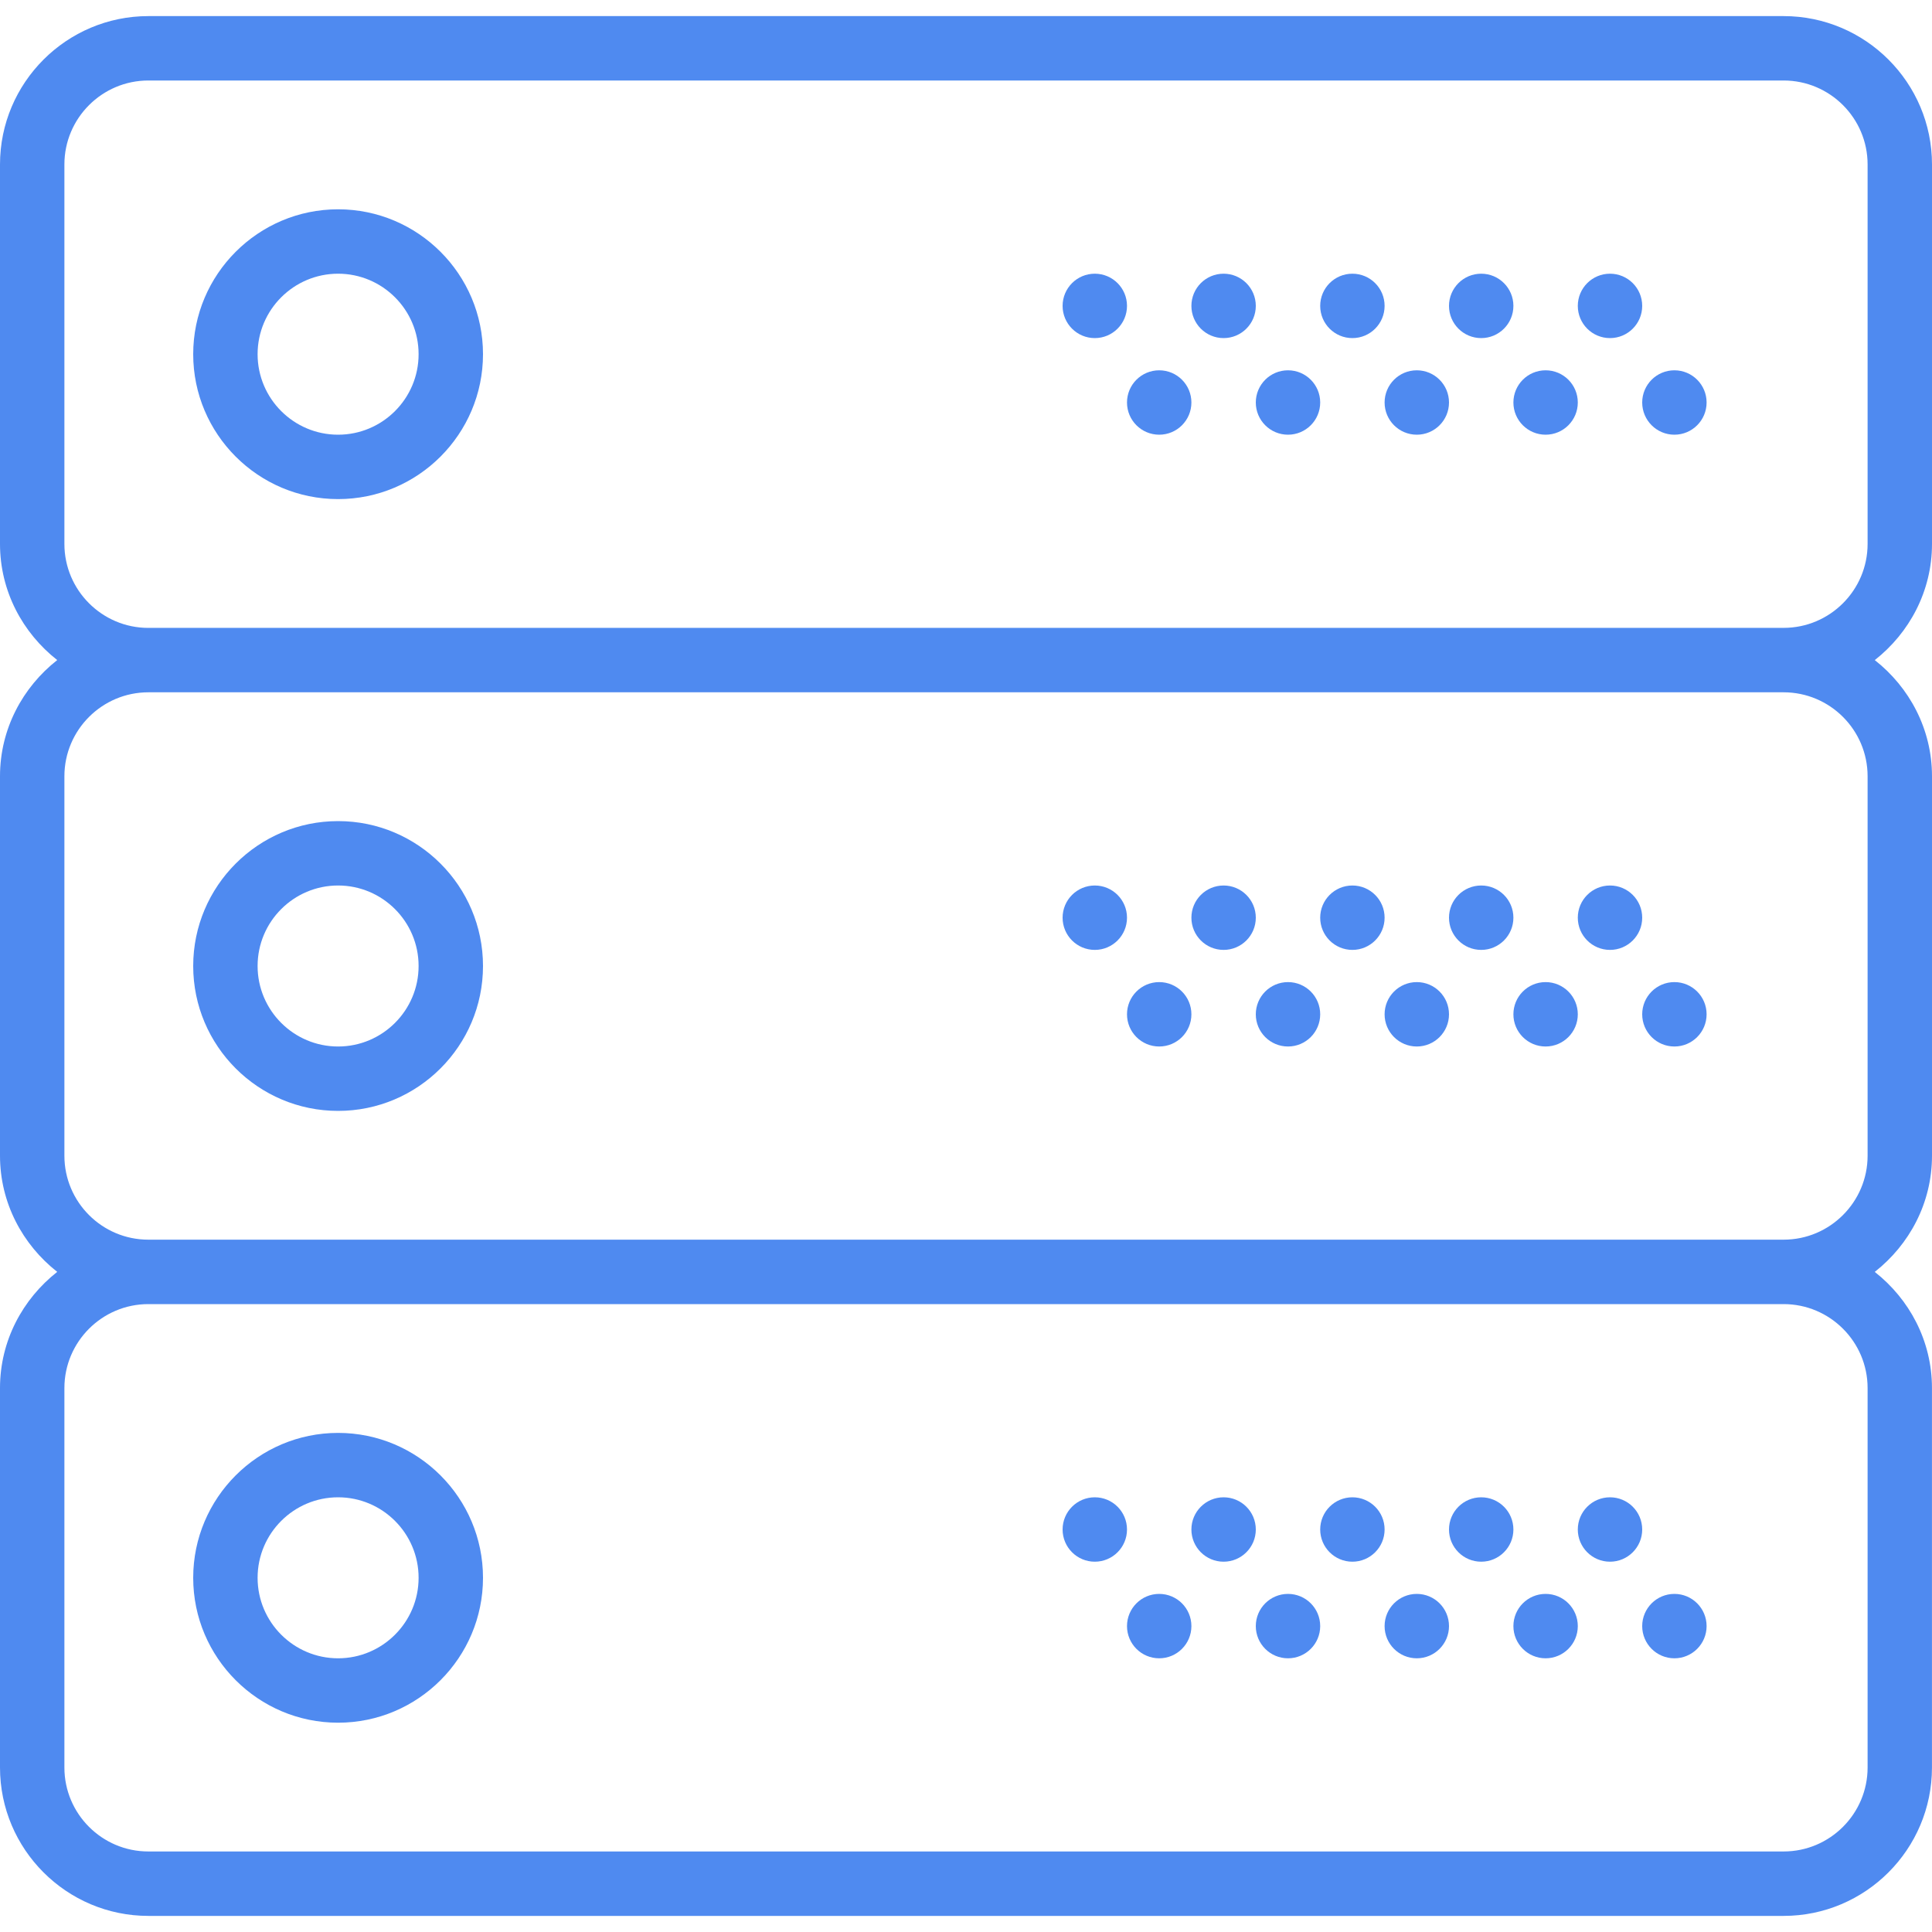
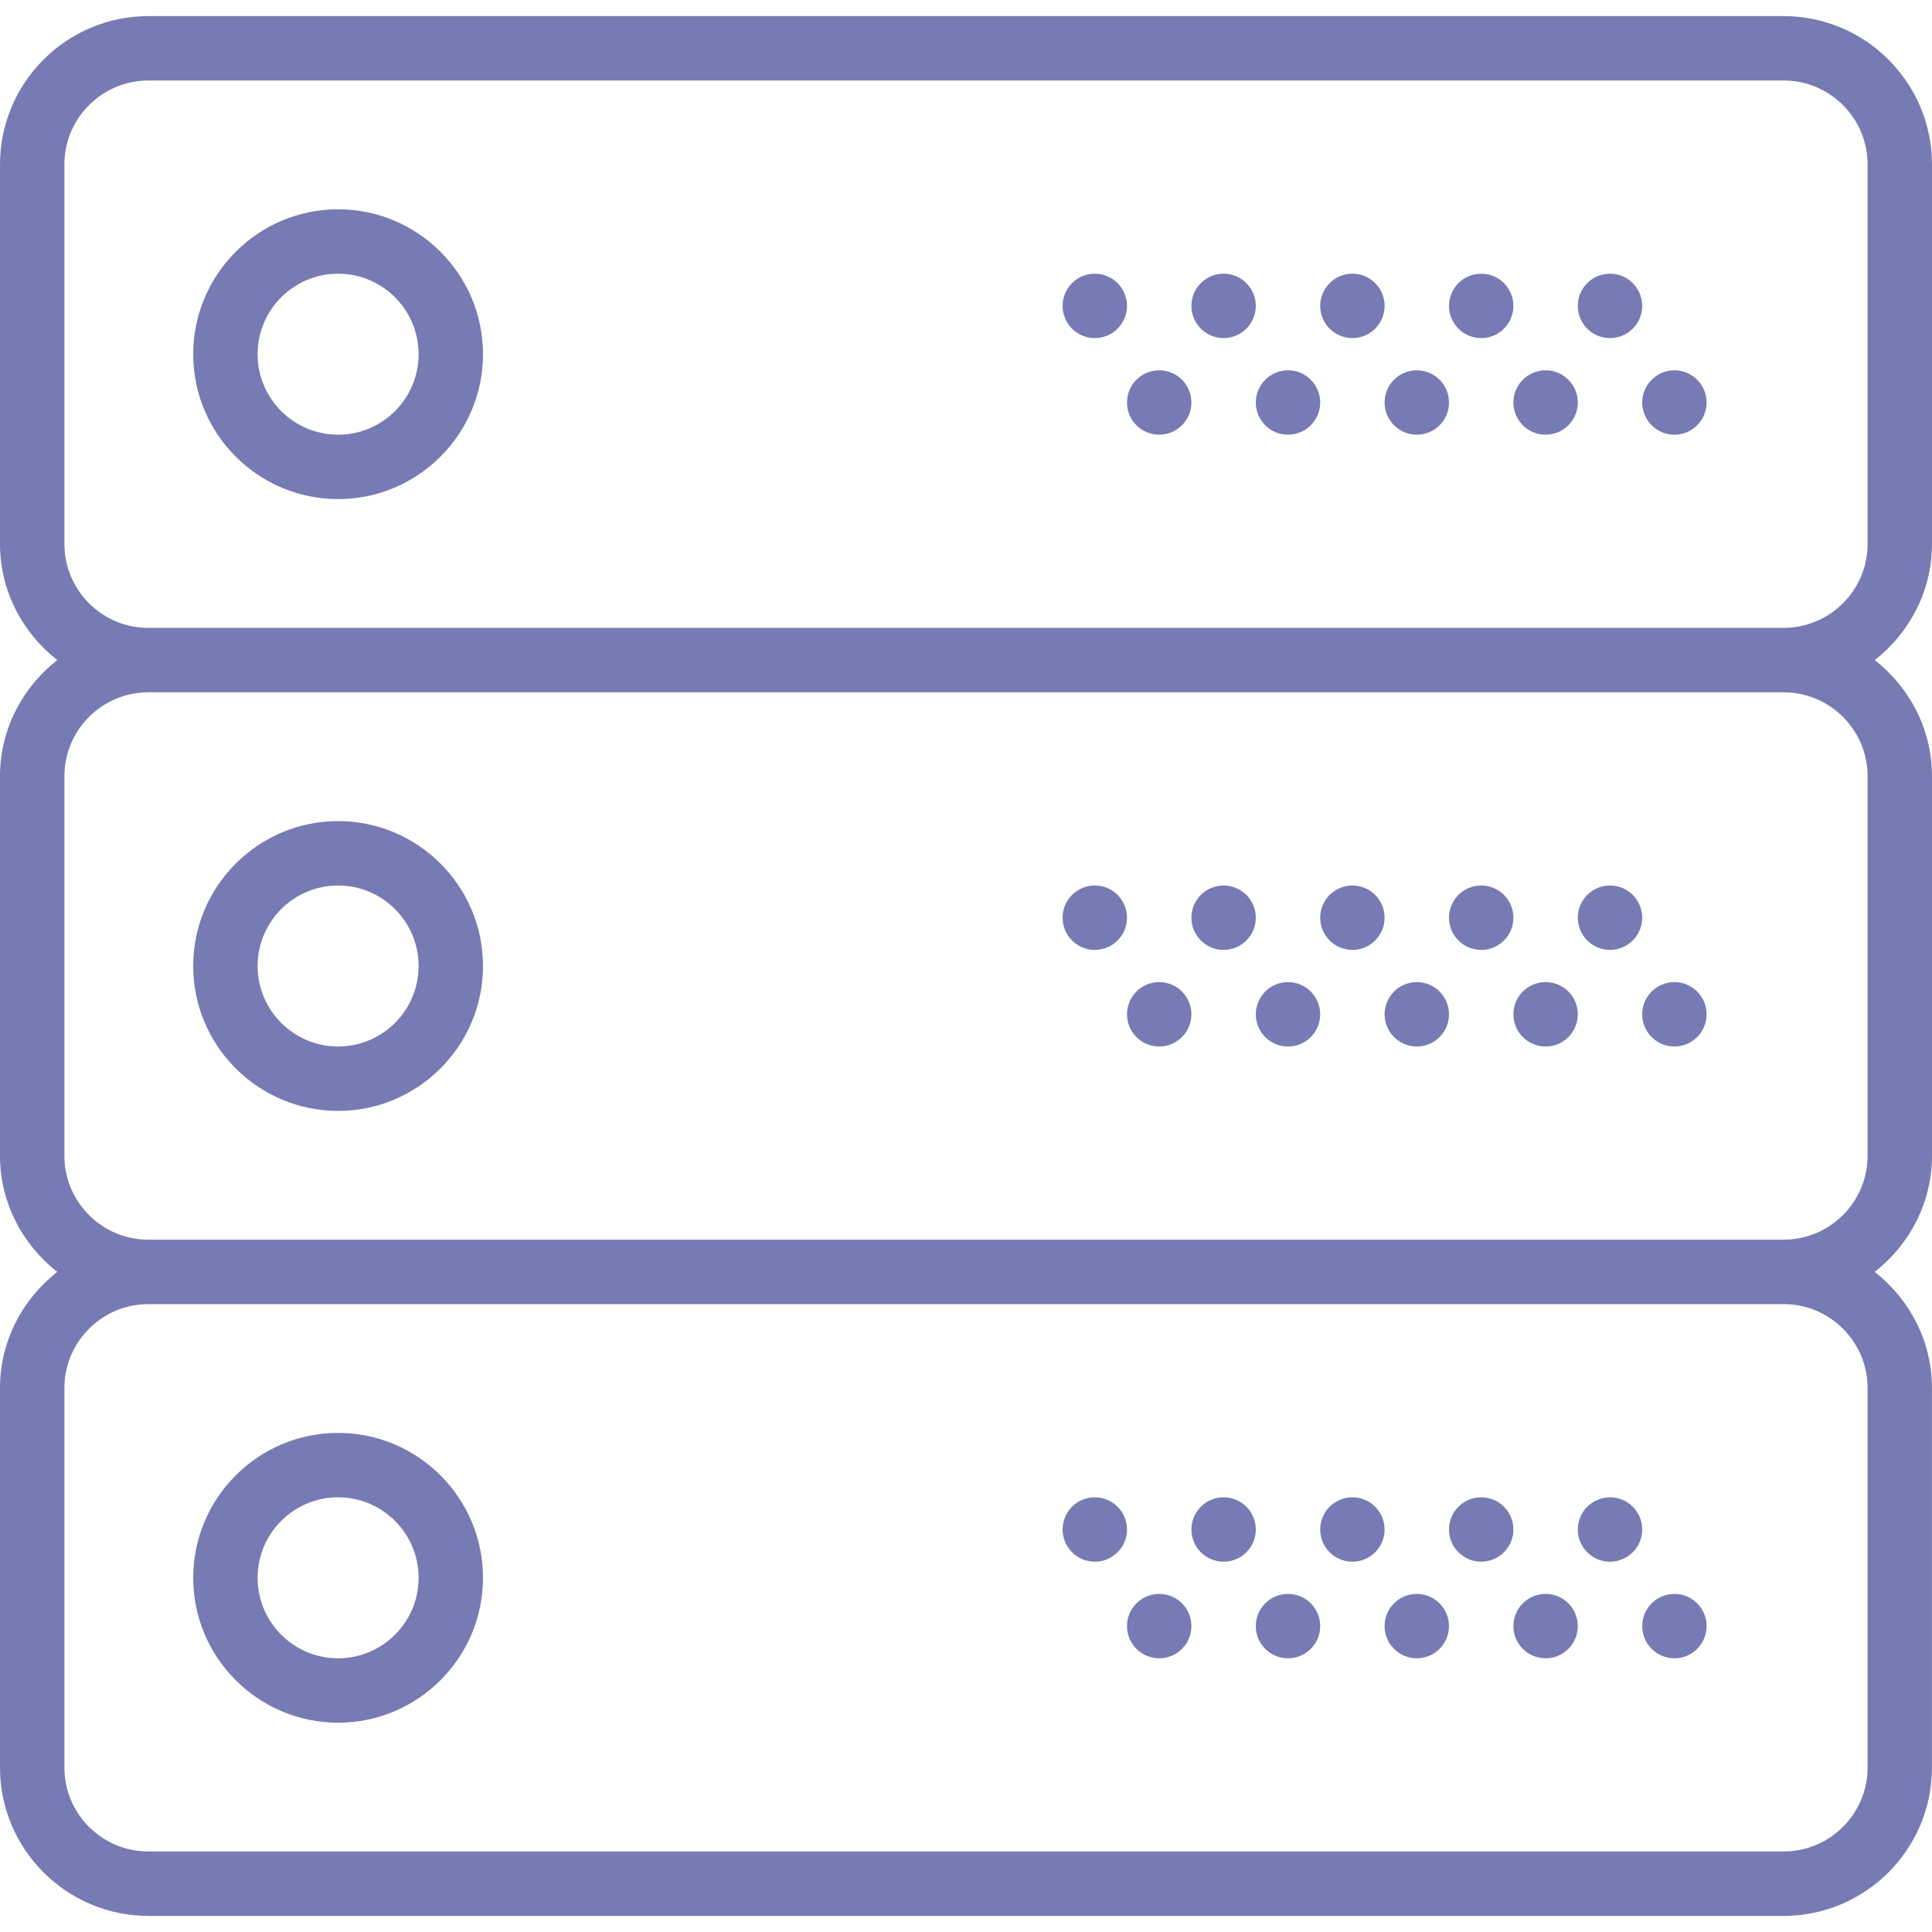
- <svg xmlns="http://www.w3.org/2000/svg" version="1.1" id="Capa_1" x="0px" y="0px" viewBox="0 0 60 60" style="enable-background:new 0 0 60 60; fill: #4f8af0;" xml:space="preserve">
+ <svg xmlns="http://www.w3.org/2000/svg" version="1.1" id="Capa_1" x="0px" y="0px" viewBox="0 0 60 60" style="enable-background:new 0 0 60 60; fill: #777bb3;" xml:space="preserve">
  <g>
    <path d="M10.5,6.5C8.019,6.5,6,8.519,6,11s2.019,4.5,4.5,4.5S15,13.481,15,11S12.981,6.5,10.5,6.5z M10.5,13.5   C9.122,13.5,8,12.379,8,11s1.122-2.5,2.5-2.5S13,9.621,13,11S11.878,13.5,10.5,13.5z" />
    <circle cx="50" cy="9.5" r="1" />
    <circle cx="46" cy="9.5" r="1" />
    <circle cx="52" cy="12.5" r="1" />
    <circle cx="48" cy="12.5" r="1" />
    <circle cx="42" cy="9.5" r="1" />
    <circle cx="44" cy="12.5" r="1" />
    <circle cx="38" cy="9.5" r="1" />
    <circle cx="40" cy="12.5" r="1" />
    <circle cx="34" cy="9.5" r="1" />
    <circle cx="36" cy="12.5" r="1" />
    <path d="M60,16.892V5.108C60,2.567,57.933,0.5,55.392,0.5H4.608C2.067,0.5,0,2.567,0,5.108v11.783c0,1.469,0.703,2.764,1.777,3.608   C0.703,21.344,0,22.64,0,24.108v11.783c0,1.469,0.703,2.764,1.777,3.608C0.703,40.344,0,41.64,0,43.108v11.783   C0,57.433,2.067,59.5,4.608,59.5h50.783c2.541,0,4.608-2.067,4.608-4.608V43.108c0-1.469-0.703-2.764-1.777-3.608   C59.297,38.656,60,37.36,60,35.892V24.108c0-1.469-0.703-2.764-1.777-3.608C59.297,19.656,60,18.36,60,16.892z M58,43.108v11.783   c0,1.438-1.17,2.608-2.608,2.608H4.608C3.17,57.5,2,56.33,2,54.892V43.108C2,41.67,3.17,40.5,4.608,40.5h50.783   C56.83,40.5,58,41.67,58,43.108z M58,24.108v11.783c0,1.438-1.17,2.608-2.608,2.608H4.608C3.17,38.5,2,37.33,2,35.892V24.108   C2,22.67,3.17,21.5,4.608,21.5h50.783C56.83,21.5,58,22.67,58,24.108z M4.608,19.5C3.17,19.5,2,18.33,2,16.892V5.108   C2,3.67,3.17,2.5,4.608,2.5h50.783C56.83,2.5,58,3.67,58,5.108v11.783c0,1.438-1.17,2.608-2.608,2.608H4.608z" />
    <path d="M10.5,34.5c2.481,0,4.5-2.019,4.5-4.5s-2.019-4.5-4.5-4.5S6,27.519,6,30S8.019,34.5,10.5,34.5z M10.5,27.5   c1.378,0,2.5,1.121,2.5,2.5s-1.122,2.5-2.5,2.5S8,31.379,8,30S9.122,27.5,10.5,27.5z" />
    <circle cx="50" cy="28.5" r="1" />
    <circle cx="46" cy="28.5" r="1" />
    <circle cx="52" cy="31.5" r="1" />
    <circle cx="48" cy="31.5" r="1" />
    <circle cx="42" cy="28.5" r="1" />
    <circle cx="44" cy="31.5" r="1" />
    <circle cx="38" cy="28.5" r="1" />
    <circle cx="40" cy="31.5" r="1" />
    <circle cx="34" cy="28.5" r="1" />
    <circle cx="36" cy="31.5" r="1" />
    <path d="M10.5,53.5c2.481,0,4.5-2.019,4.5-4.5s-2.019-4.5-4.5-4.5S6,46.519,6,49S8.019,53.5,10.5,53.5z M10.5,46.5   c1.378,0,2.5,1.121,2.5,2.5s-1.122,2.5-2.5,2.5S8,50.379,8,49S9.122,46.5,10.5,46.5z" />
    <circle cx="50" cy="47.5" r="1" />
    <circle cx="46" cy="47.5" r="1" />
    <circle cx="52" cy="50.5" r="1" />
    <circle cx="48" cy="50.5" r="1" />
    <circle cx="42" cy="47.5" r="1" />
    <circle cx="44" cy="50.5" r="1" />
    <circle cx="38" cy="47.5" r="1" />
    <circle cx="40" cy="50.5" r="1" />
    <circle cx="34" cy="47.5" r="1" />
    <circle cx="36" cy="50.5" r="1" />
  </g>
  <g>
</g>
  <g>
</g>
  <g>
</g>
  <g>
</g>
  <g>
</g>
  <g>
</g>
  <g>
</g>
  <g>
</g>
  <g>
</g>
  <g>
</g>
  <g>
</g>
  <g>
</g>
  <g>
</g>
  <g>
</g>
  <g>
</g>
</svg>
